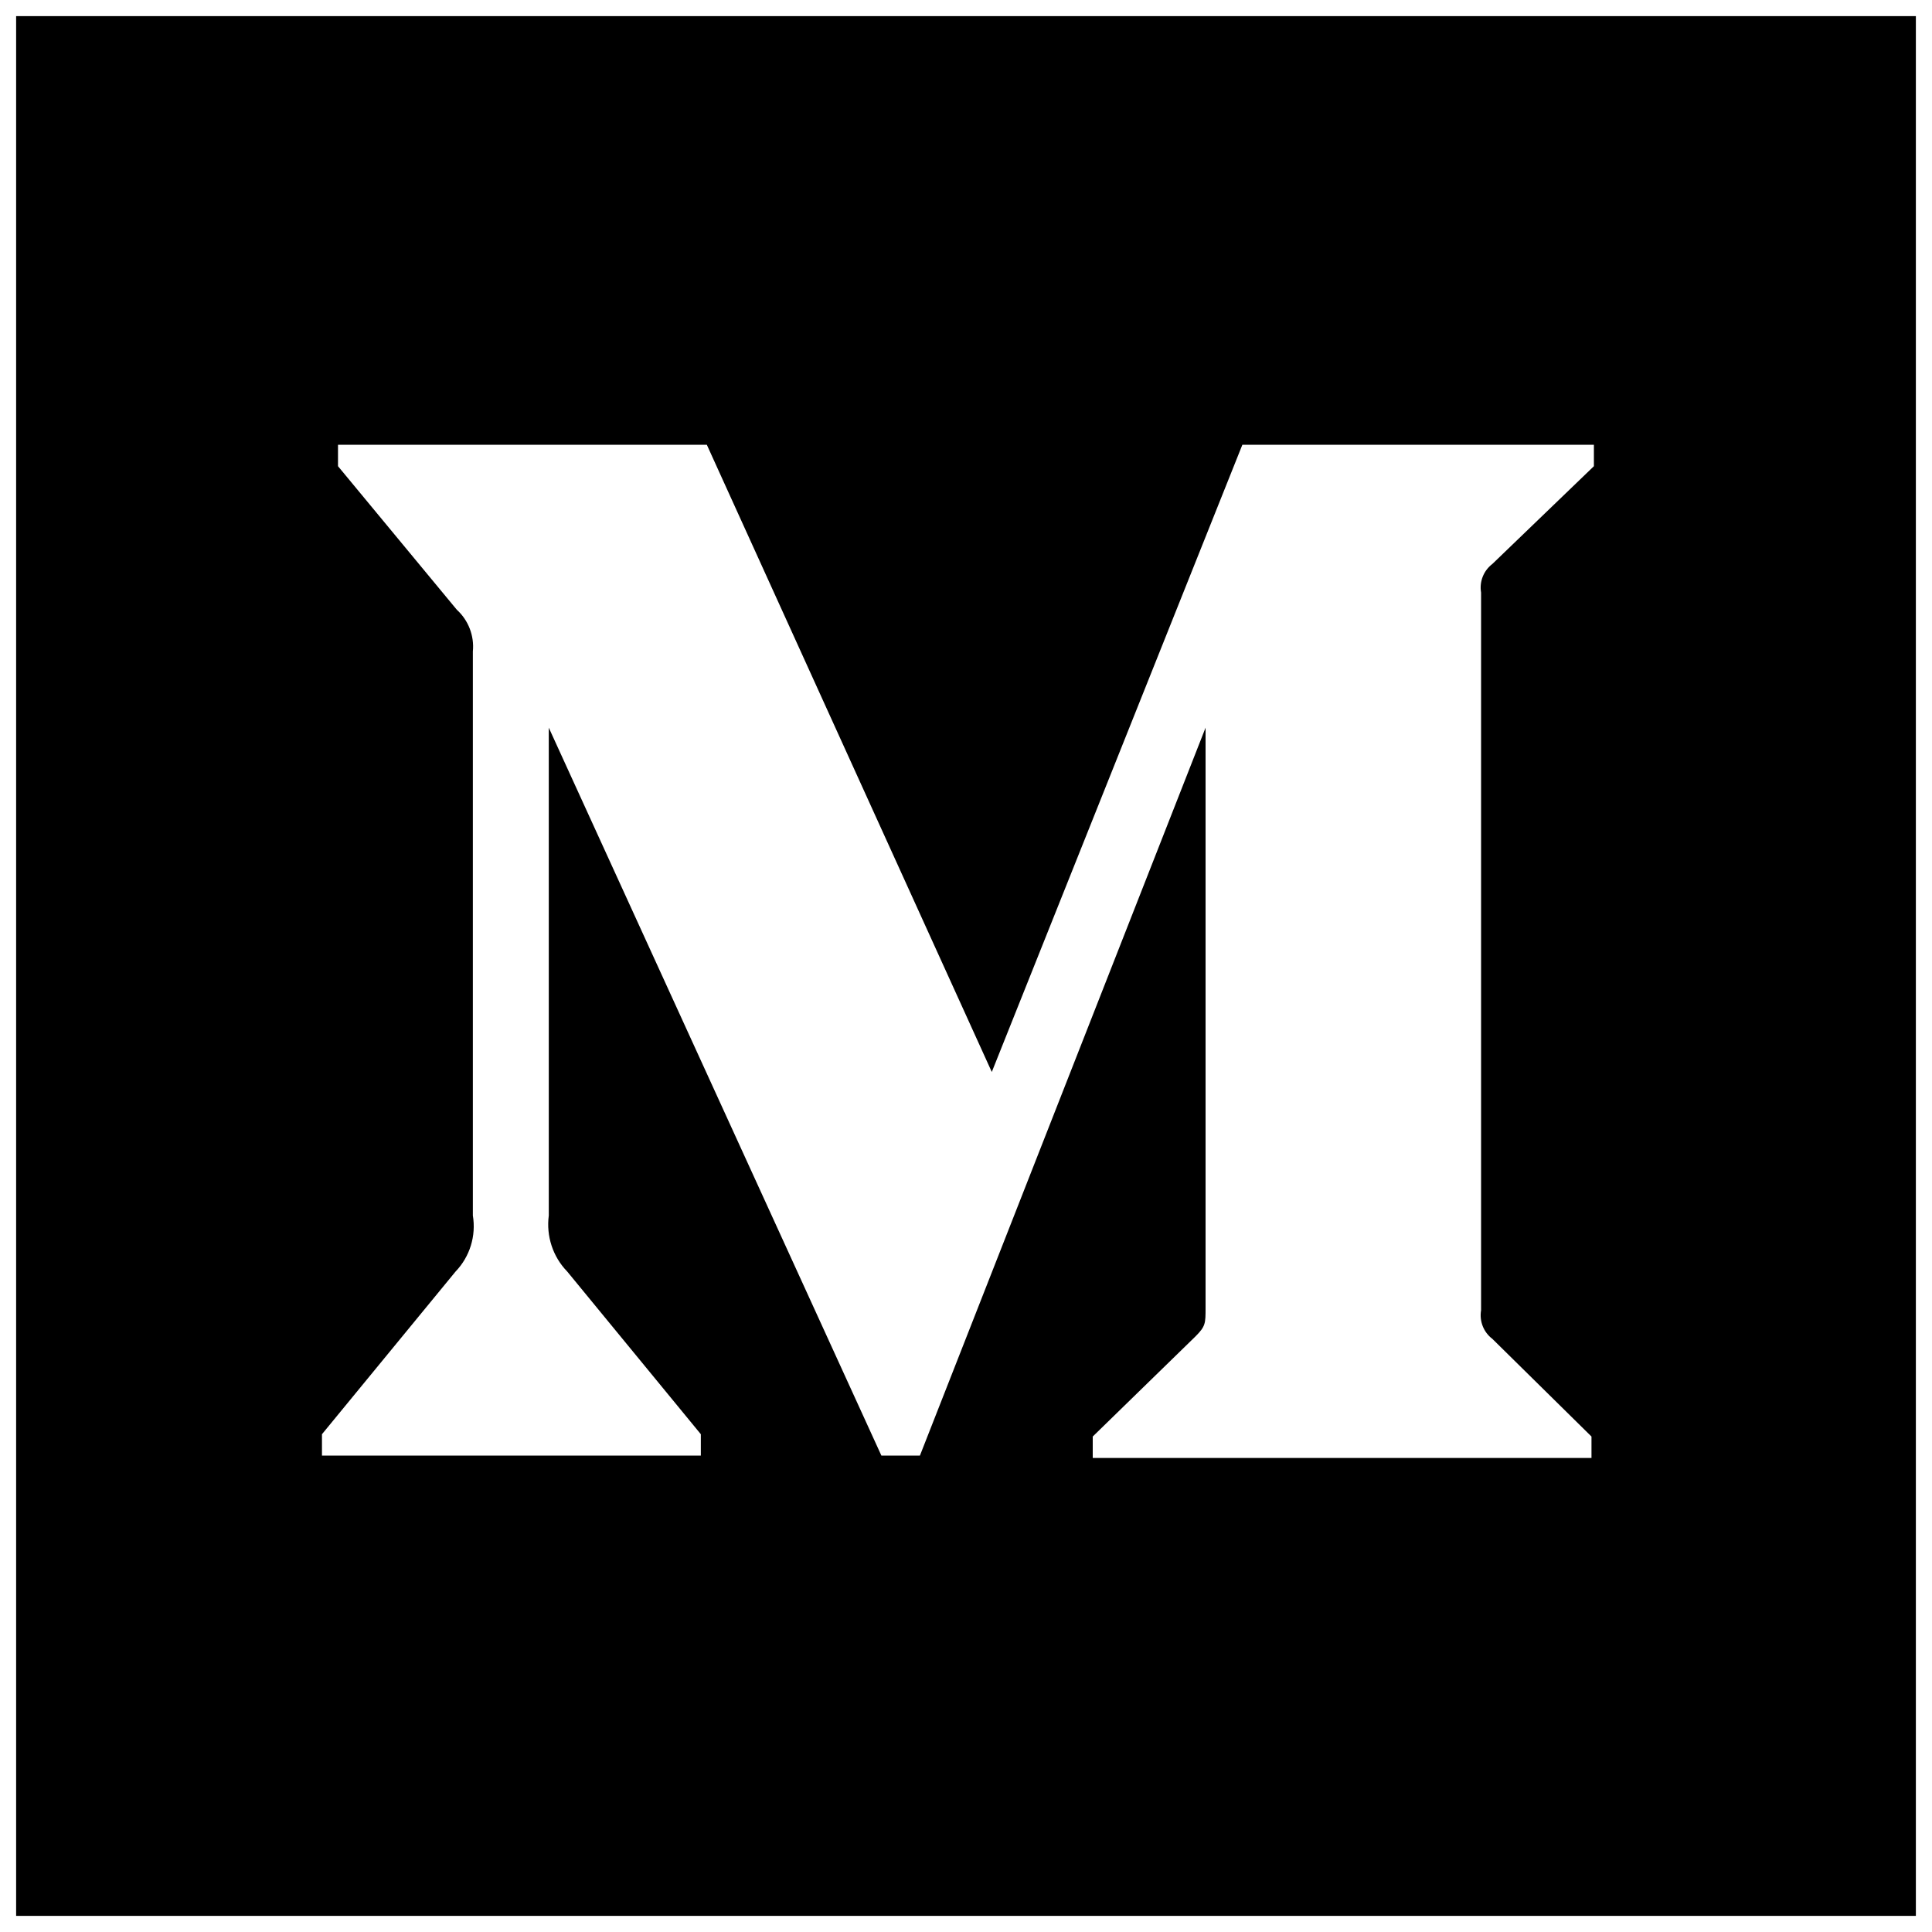
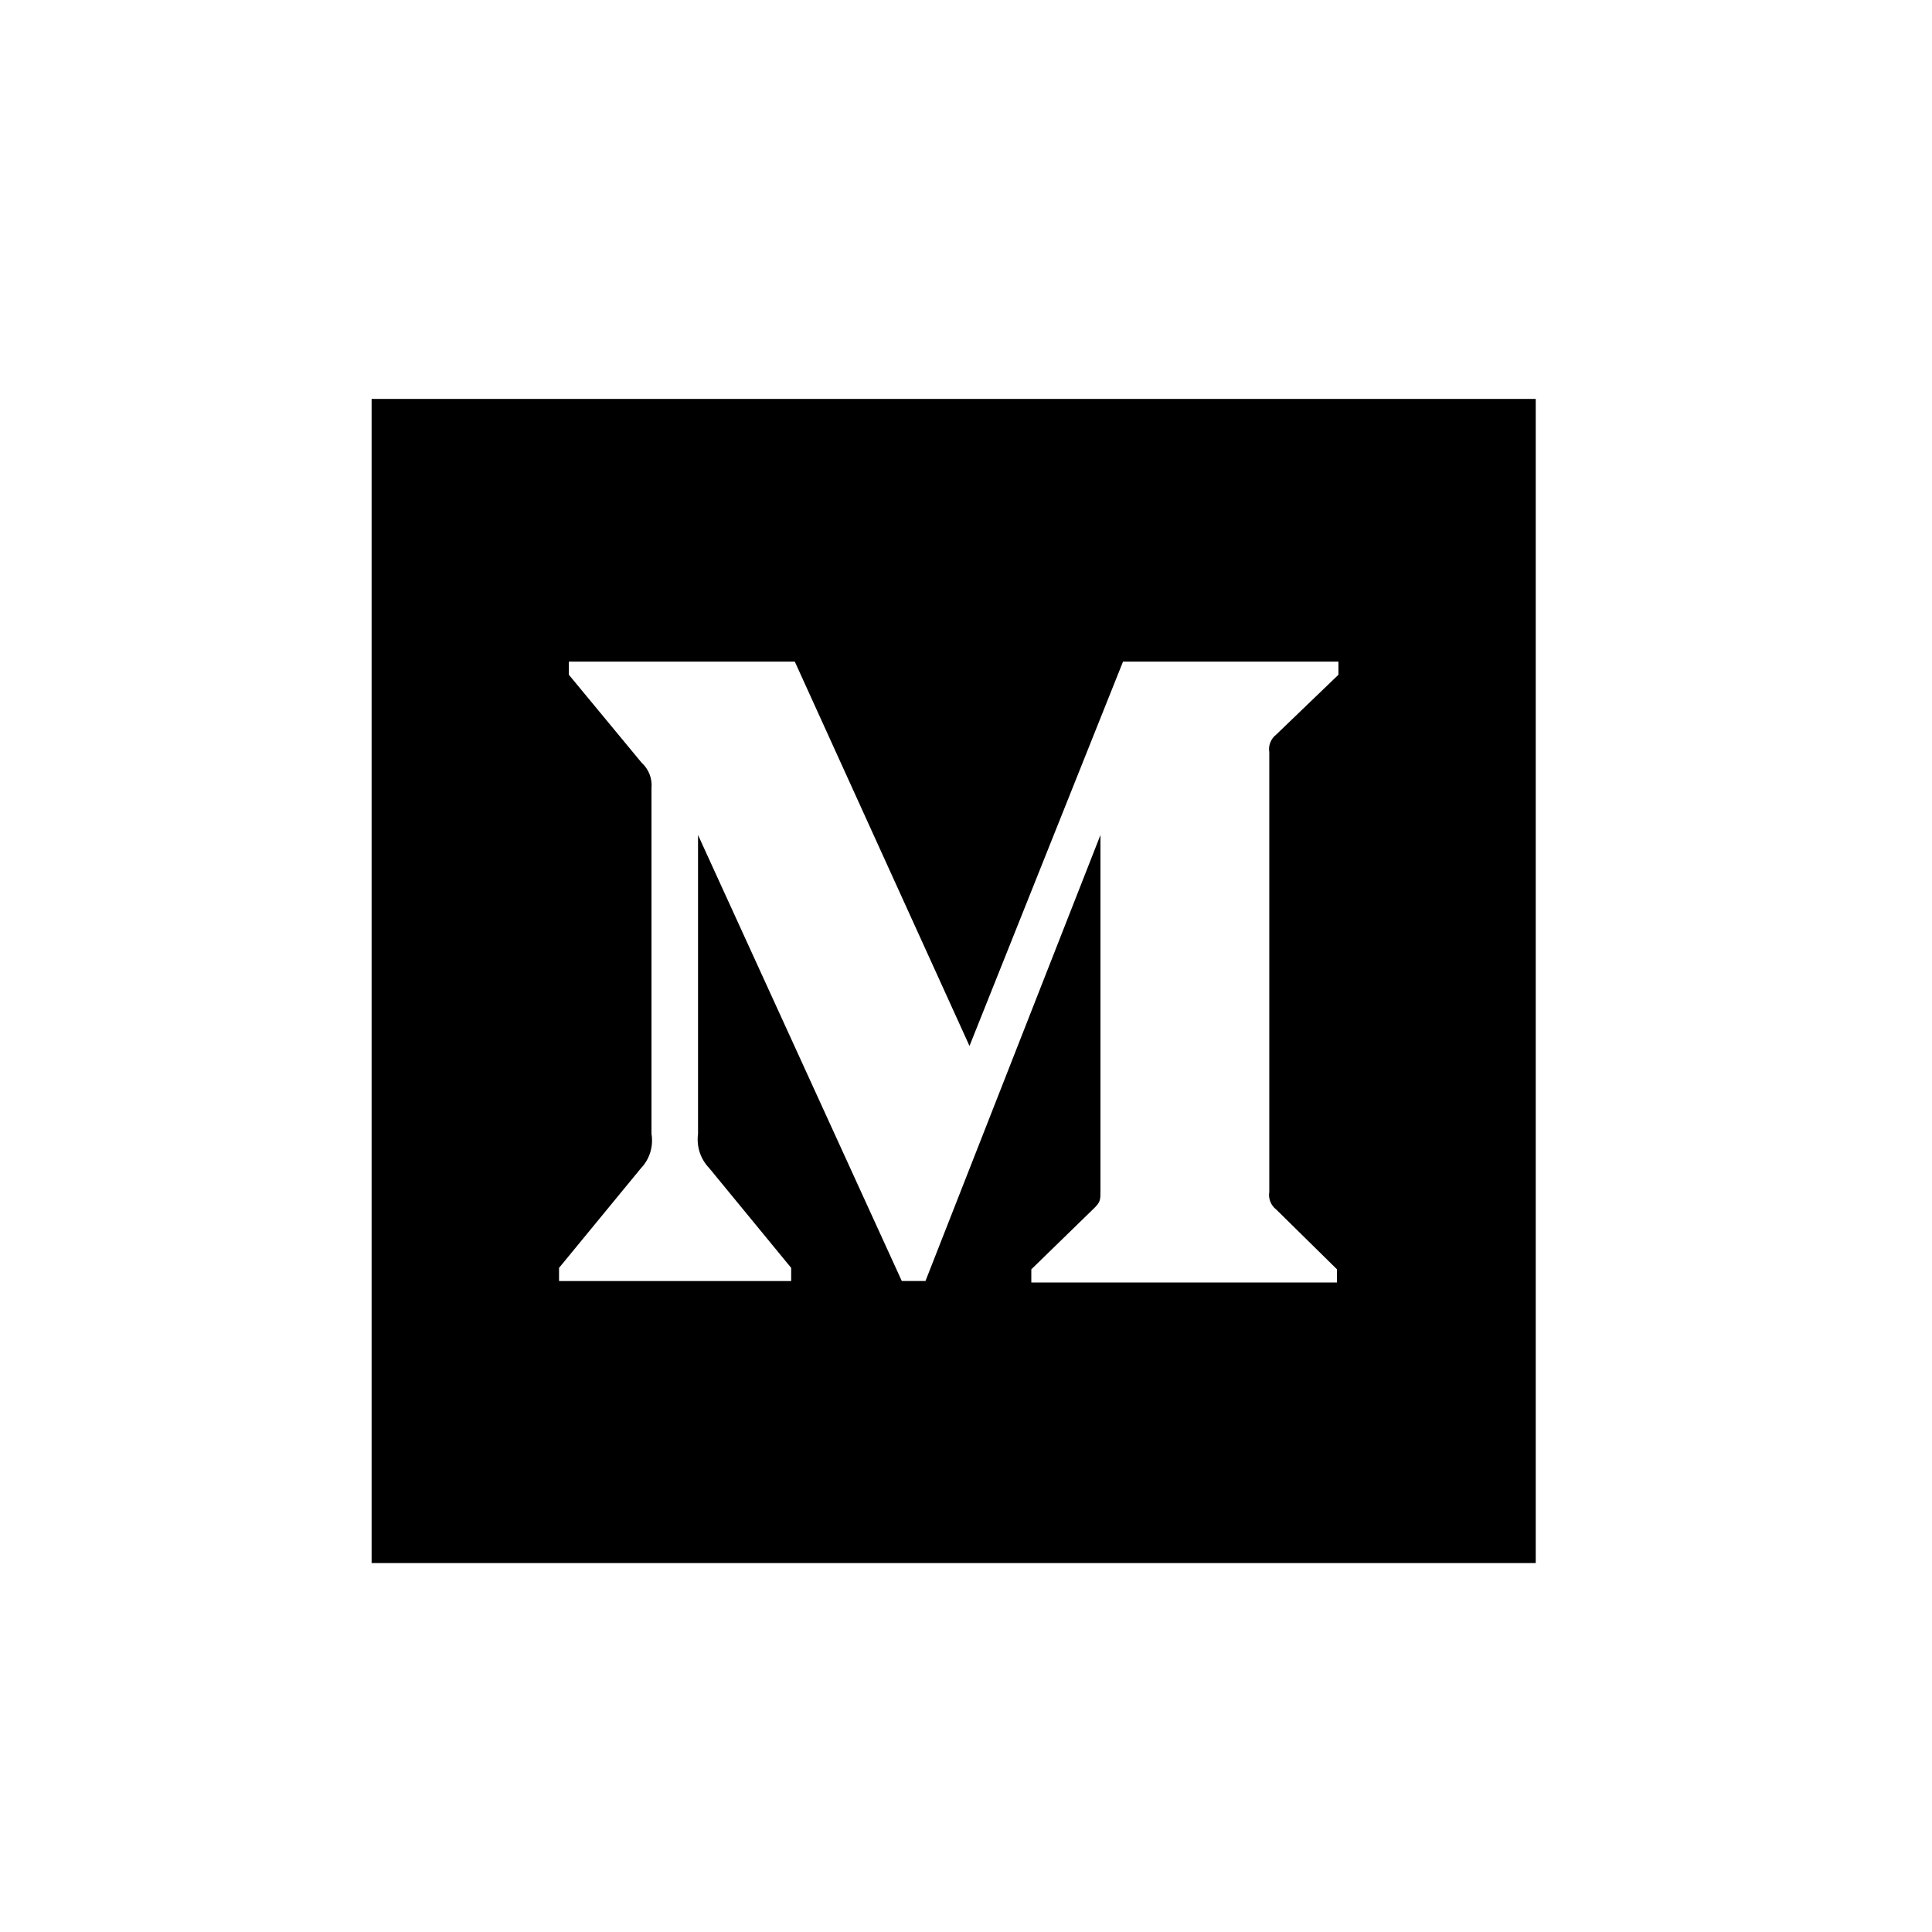
- <svg xmlns="http://www.w3.org/2000/svg" width="20px" height="20px" viewBox="0 0 20 20" version="1.1">
-   <g id="Symbols" stroke="none" stroke-width="1" fill="none" fill-rule="evenodd">
-     <g id="base/icon/medium" transform="translate(-6, -6)" fill="#000000">
-       <path d="M25.833,6.167 L25.833,25.833 L6.167,25.833 L6.167,6.167 L25.833,6.167 Z M13.317,10.604 L9.499,10.604 L9.499,10.826 L10.729,12.312 C10.849,12.421 10.911,12.582 10.895,12.744 L10.895,12.744 L10.895,18.583 C10.93,18.794 10.864,19.009 10.716,19.163 L10.716,19.163 L9.333,20.847 L9.333,21.068 L13.255,21.068 L13.255,20.847 L11.872,19.163 C11.723,19.01 11.653,18.796 11.681,18.583 L11.681,18.583 L11.681,13.533 L15.124,21.068 L15.523,21.068 L18.48,13.533 L18.48,19.539 C18.48,19.7 18.48,19.73 18.375,19.835 L18.375,19.835 L17.312,20.871 L17.312,21.093 L22.475,21.093 L22.475,20.871 L21.449,19.86 C21.358,19.791 21.313,19.677 21.332,19.564 L21.332,19.564 L21.332,12.134 C21.313,12.021 21.358,11.907 21.449,11.838 L21.449,11.838 L22.5,10.826 L22.5,10.604 L18.861,10.604 L16.267,17.097 L13.317,10.604 Z" id="Combined-Shape" />
-     </g>
-   </g>
+ <svg xmlns="http://www.w3.org/2000/svg" width="47" height="47" viewBox="0 0 47 47">
+   <path fill-rule="evenodd" d="M37.36 9.705v28.32H9.04V9.705h28.32zm-18.024 6.39h-5.497v.32l1.77 2.14c.174.157.263.388.24.621v8.41c.05.303-.044.612-.257.834L13.6 30.844v.32h5.647v-.32l-1.991-2.424c-.215-.221-.316-.529-.275-.835v-7.272l4.957 10.85h.576l4.257-10.85v8.649c0 .23 0 .275-.15.426l-1.532 1.491v.32h7.436v-.32l-1.479-1.456c-.13-.1-.195-.264-.168-.426v-10.7c-.027-.162.038-.326.168-.426l1.514-1.456v-.32h-5.24l-3.735 9.35-4.25-9.35z" />
</svg>
